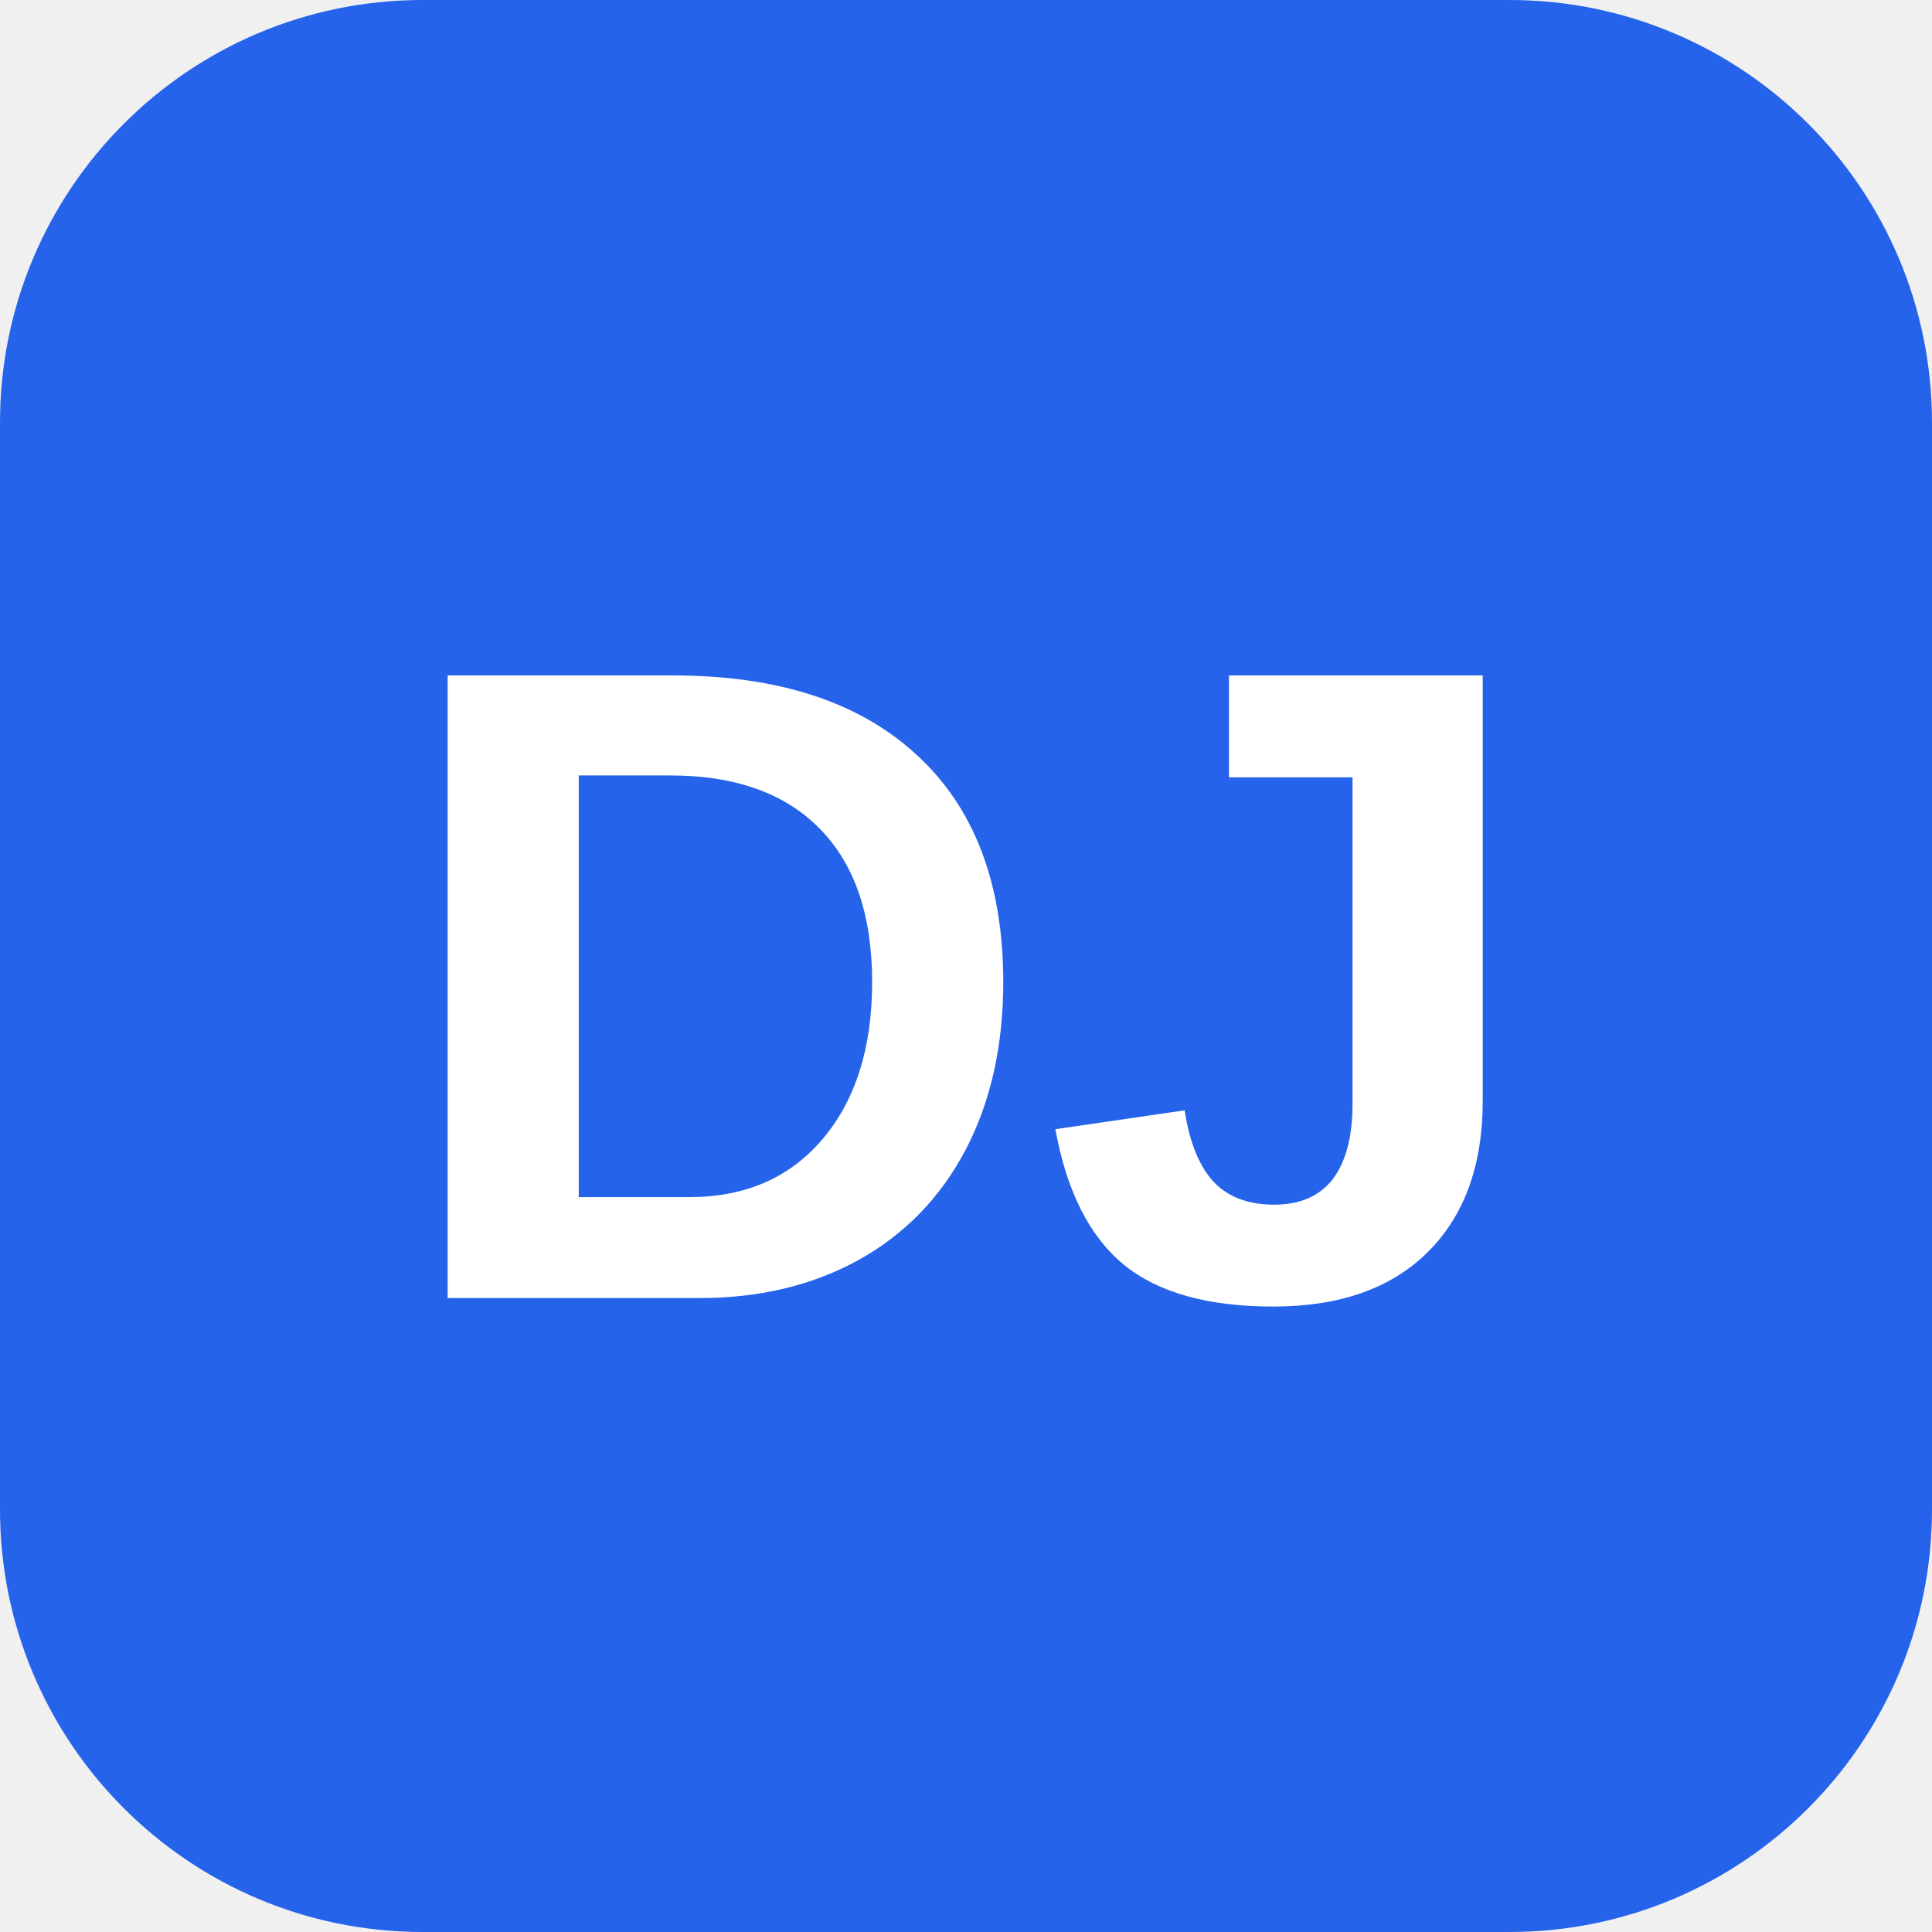
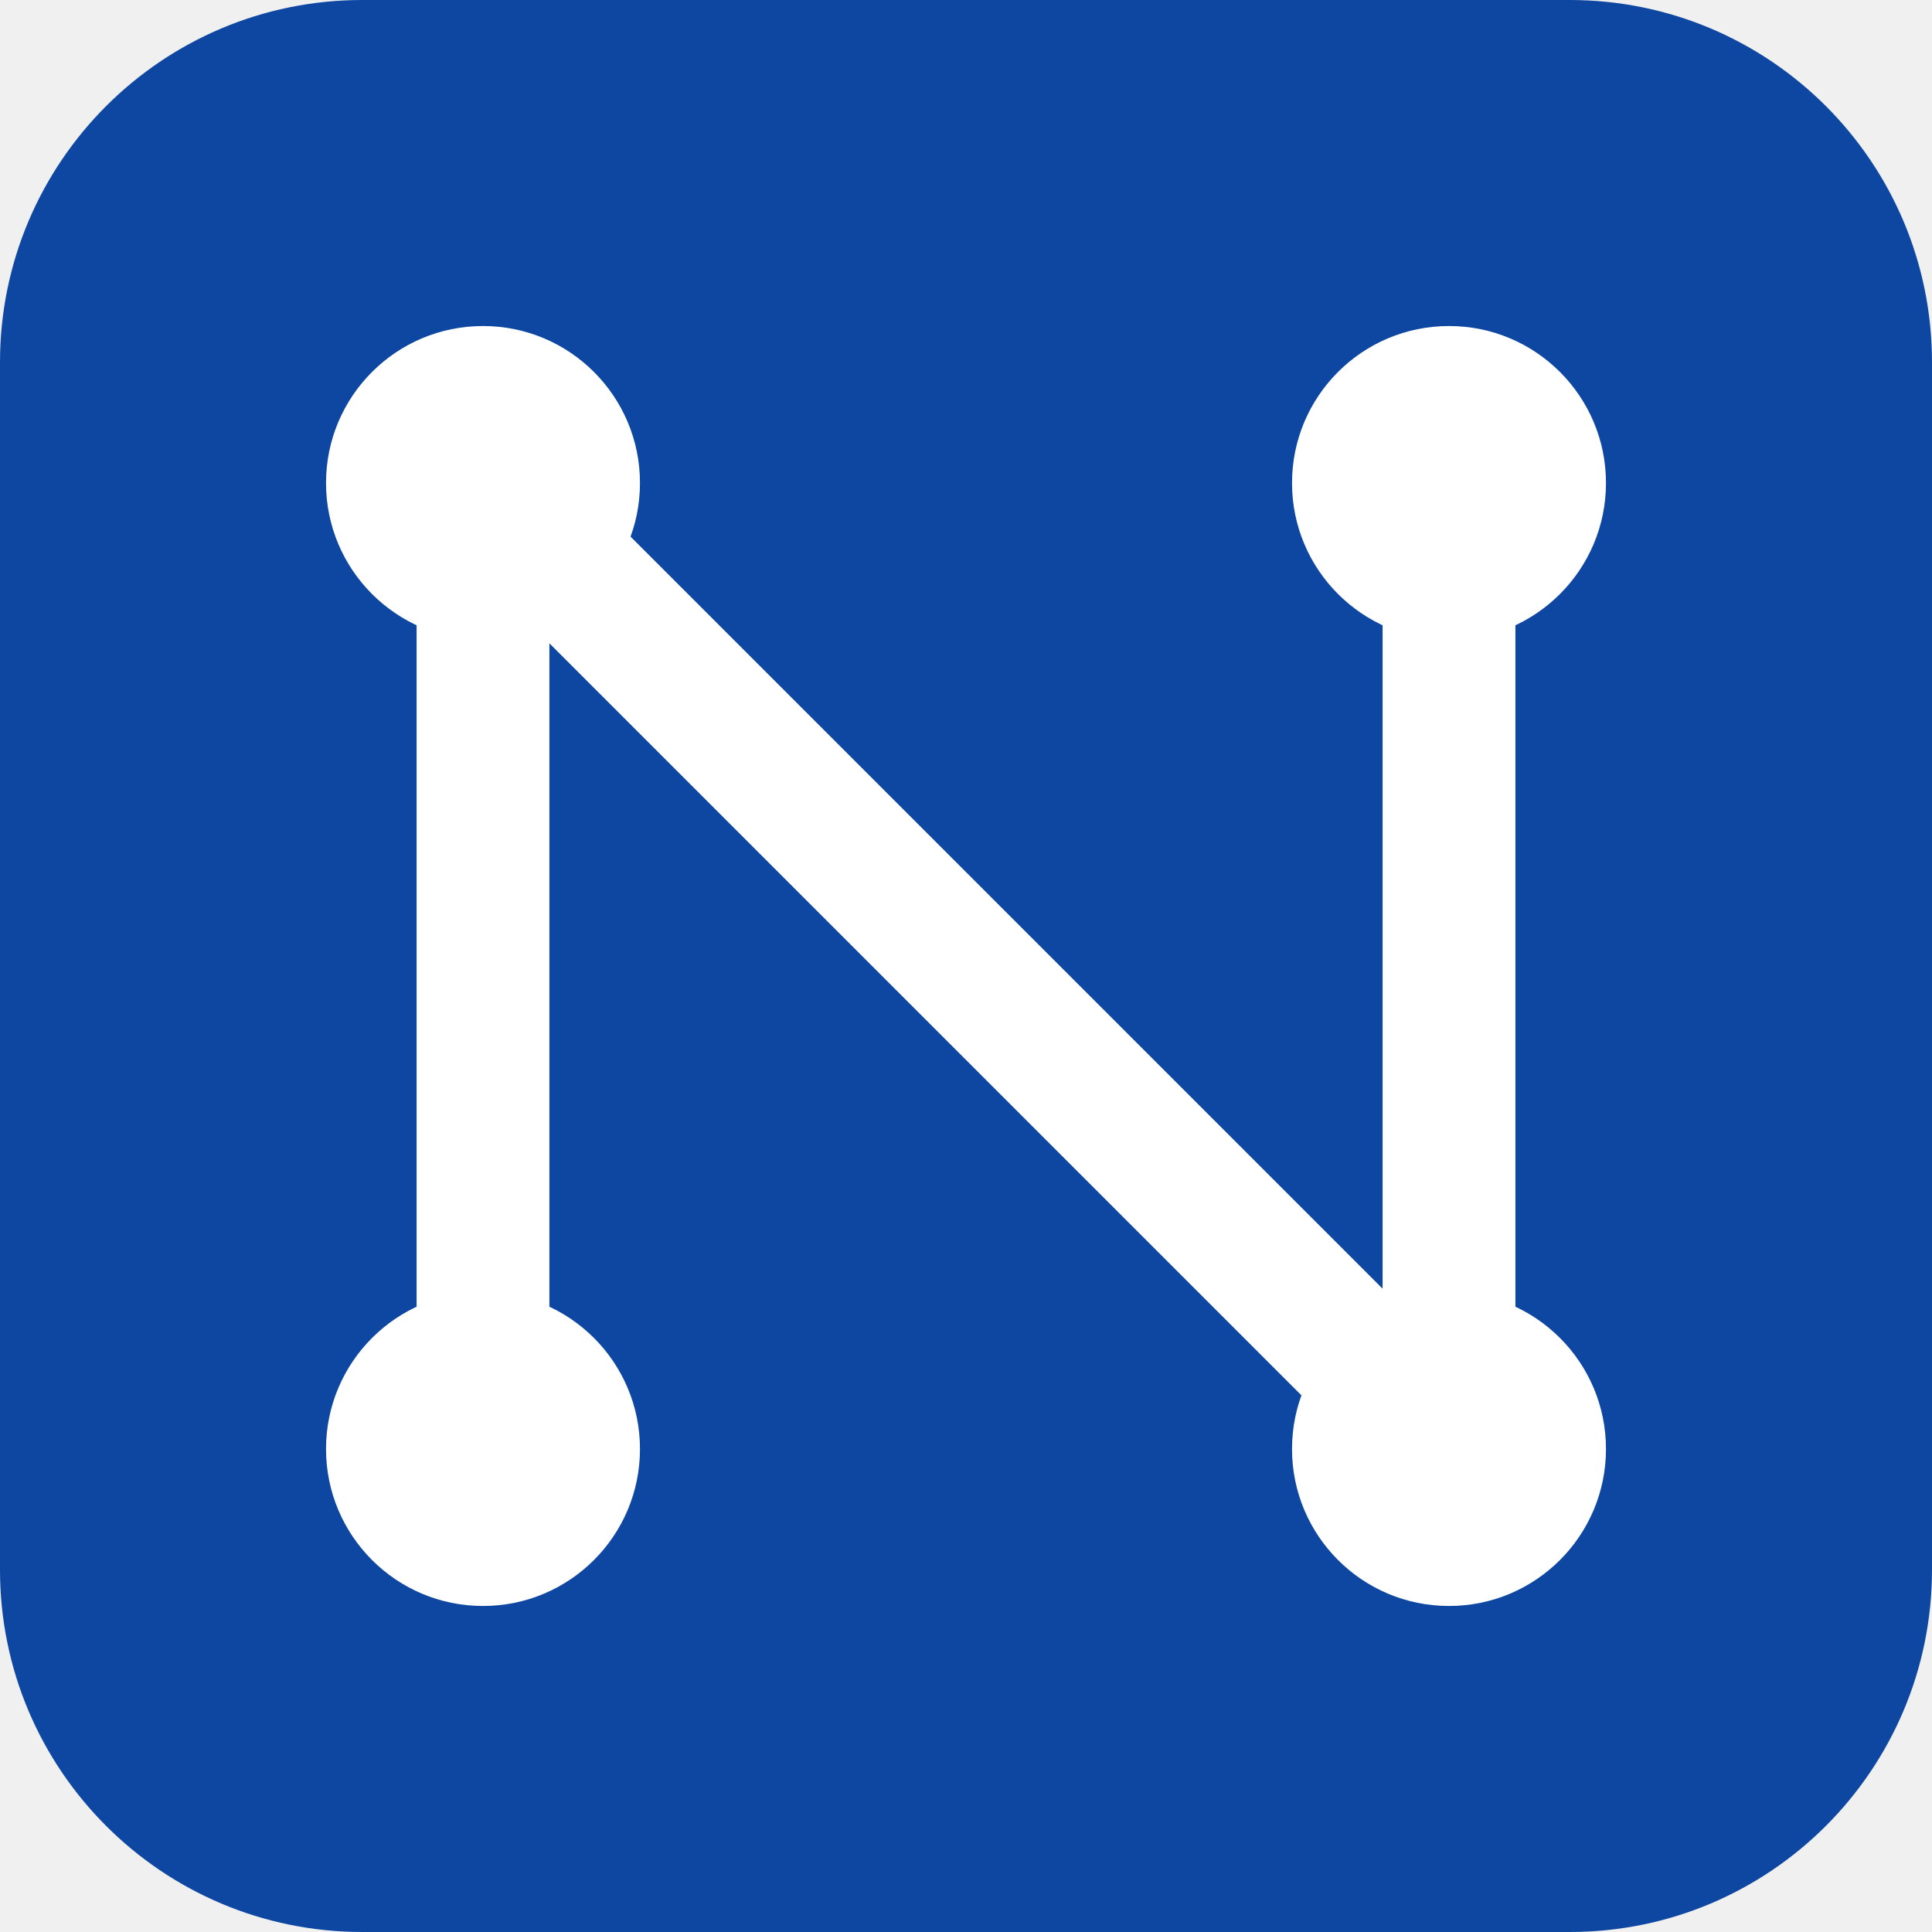
<svg xmlns="http://www.w3.org/2000/svg" viewBox="0 0 32 32">
-   <rect width="32" height="32" rx="7" fill="#2563EB" />
-   <text x="16" y="21.5" text-anchor="middle" font-family="Arial, sans-serif" font-weight="700" font-size="15" fill="#fff">DJ</text>
+   <rect width="32" height="32" rx="6" fill="#0D47A1" />
+   <g transform="translate(2 2)" fill="none" stroke="#fff" stroke-width="2.2" stroke-linecap="round" stroke-linejoin="round">
+     <path d="M6 22V6l16 16V6" />
+     <g fill="#fff" stroke="none">
+       <circle cx="6" cy="22" r="2.6" />
+       <circle cx="6" cy="6" r="2.6" />
+       <circle cx="22" cy="22" r="2.6" />
+       <circle cx="22" cy="6" r="2.6" />
+     </g>
+   </g>
</svg>
